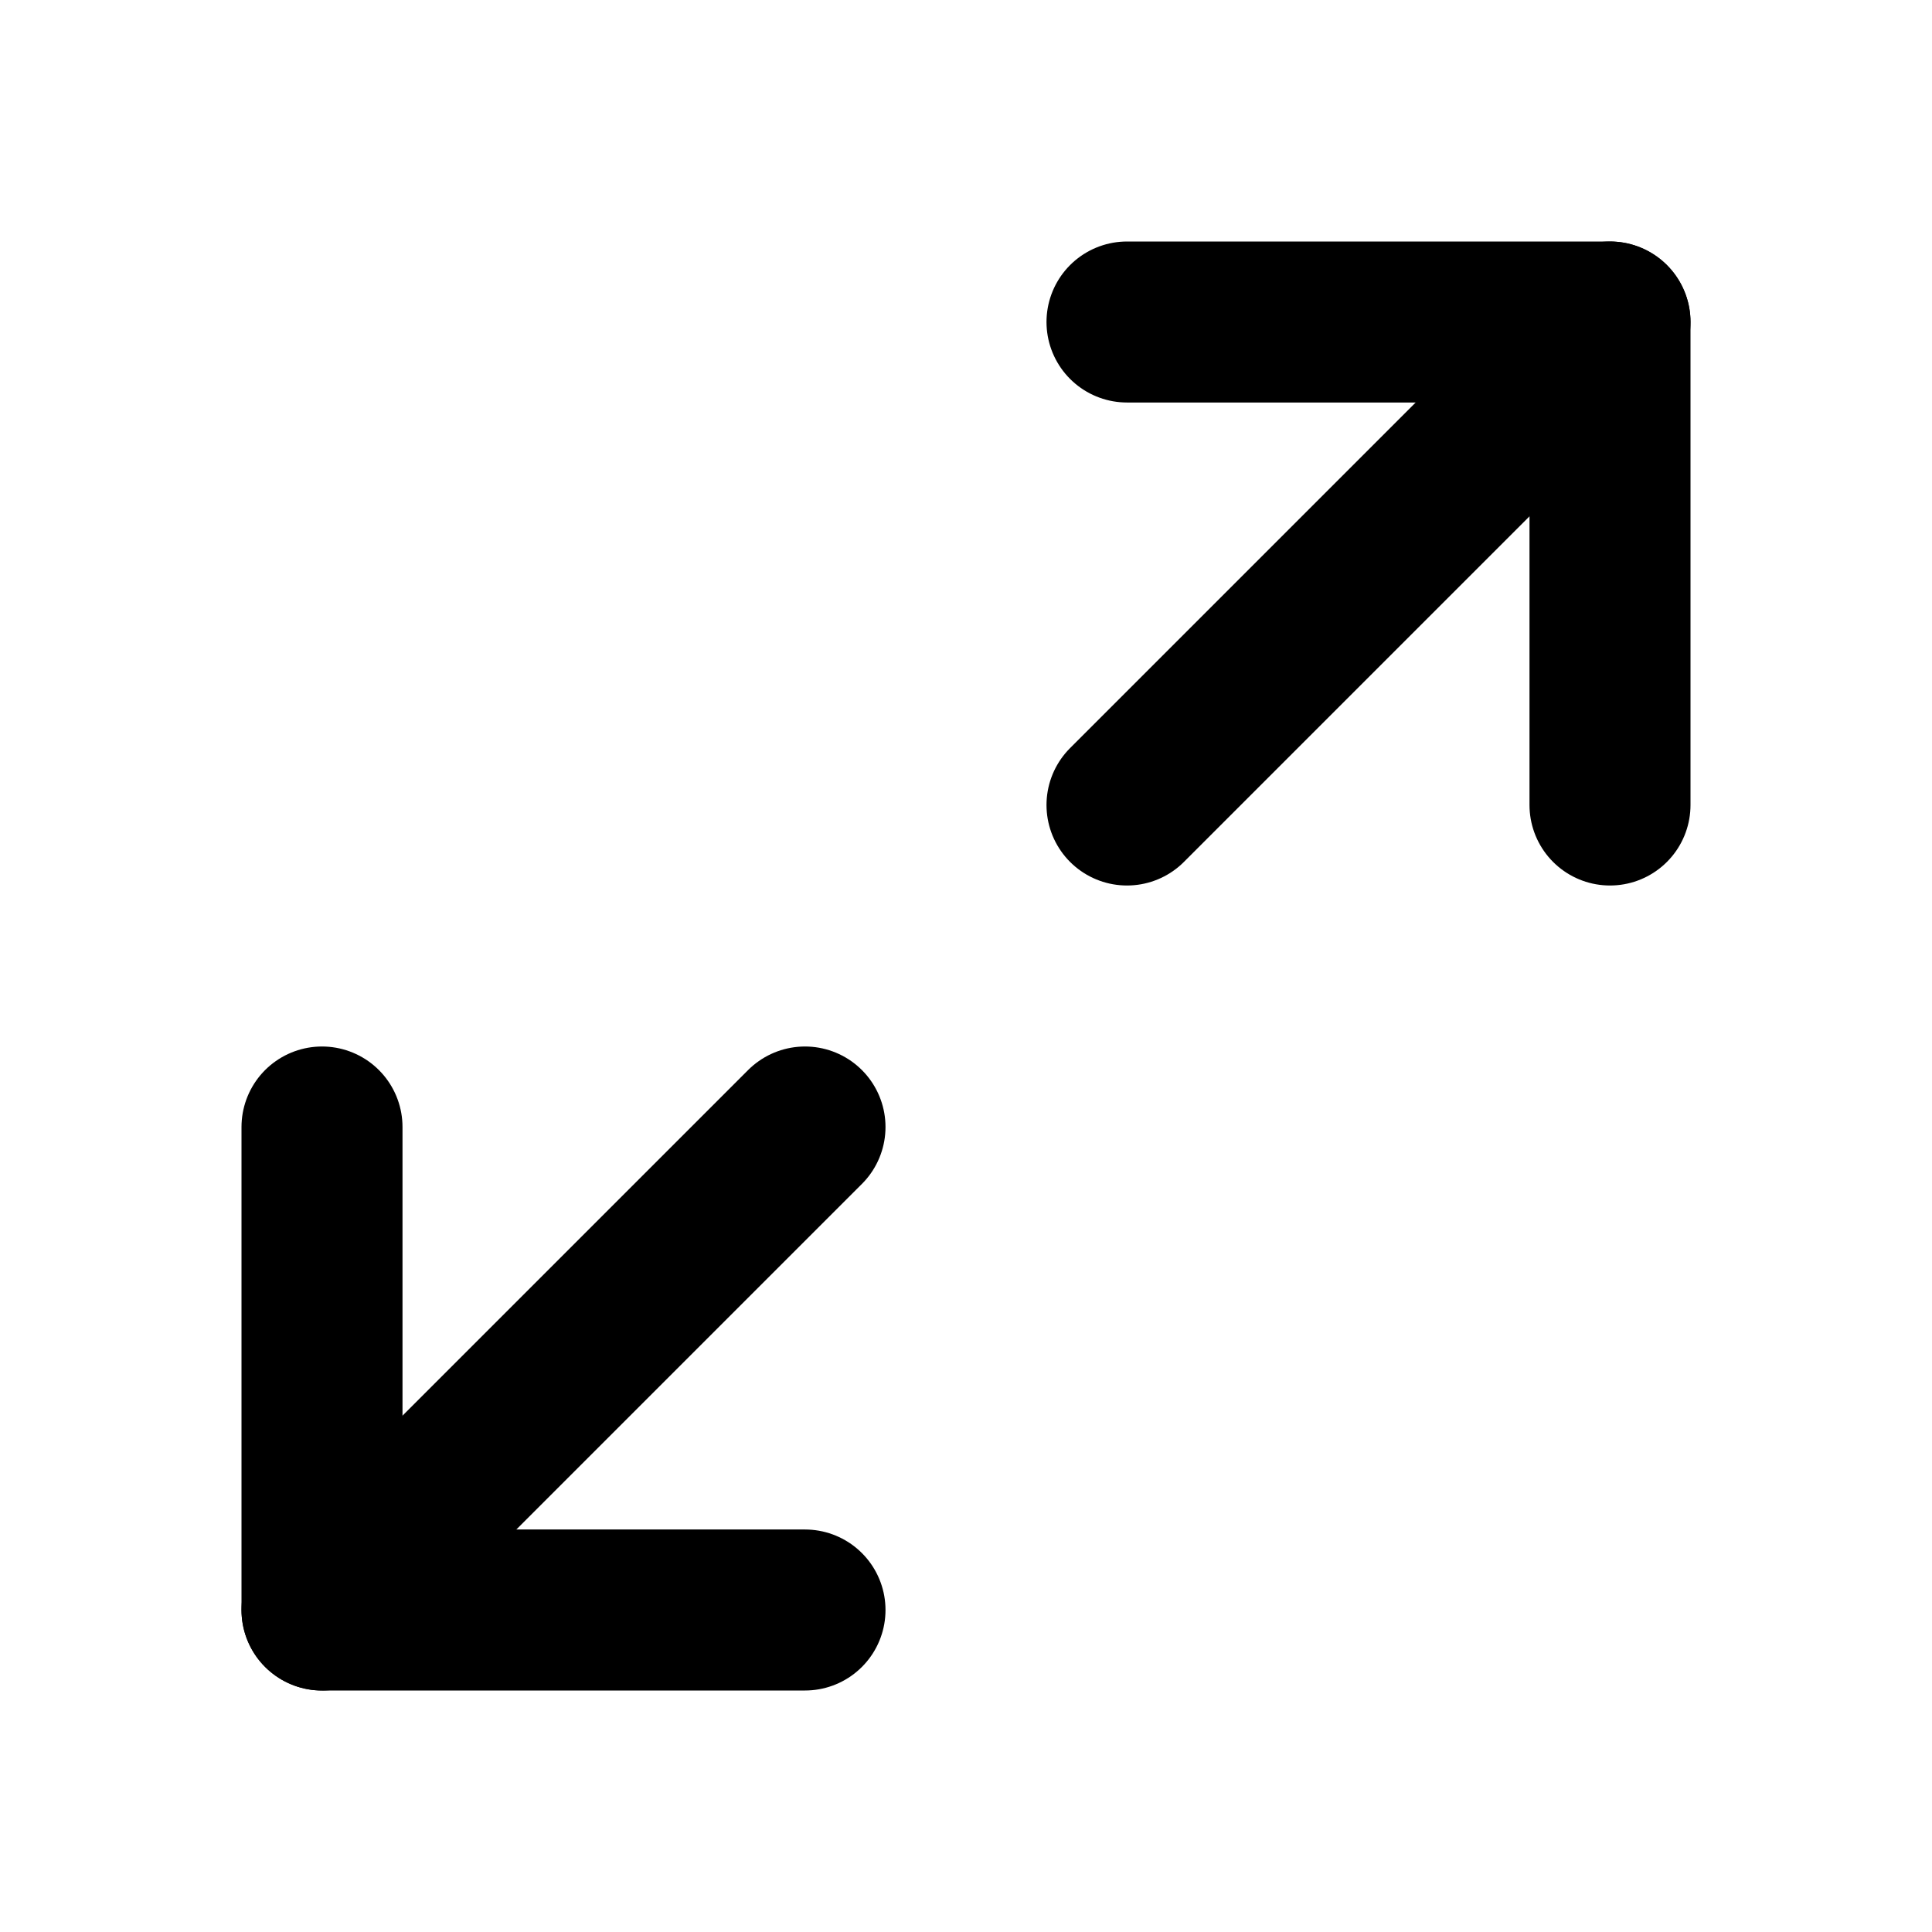
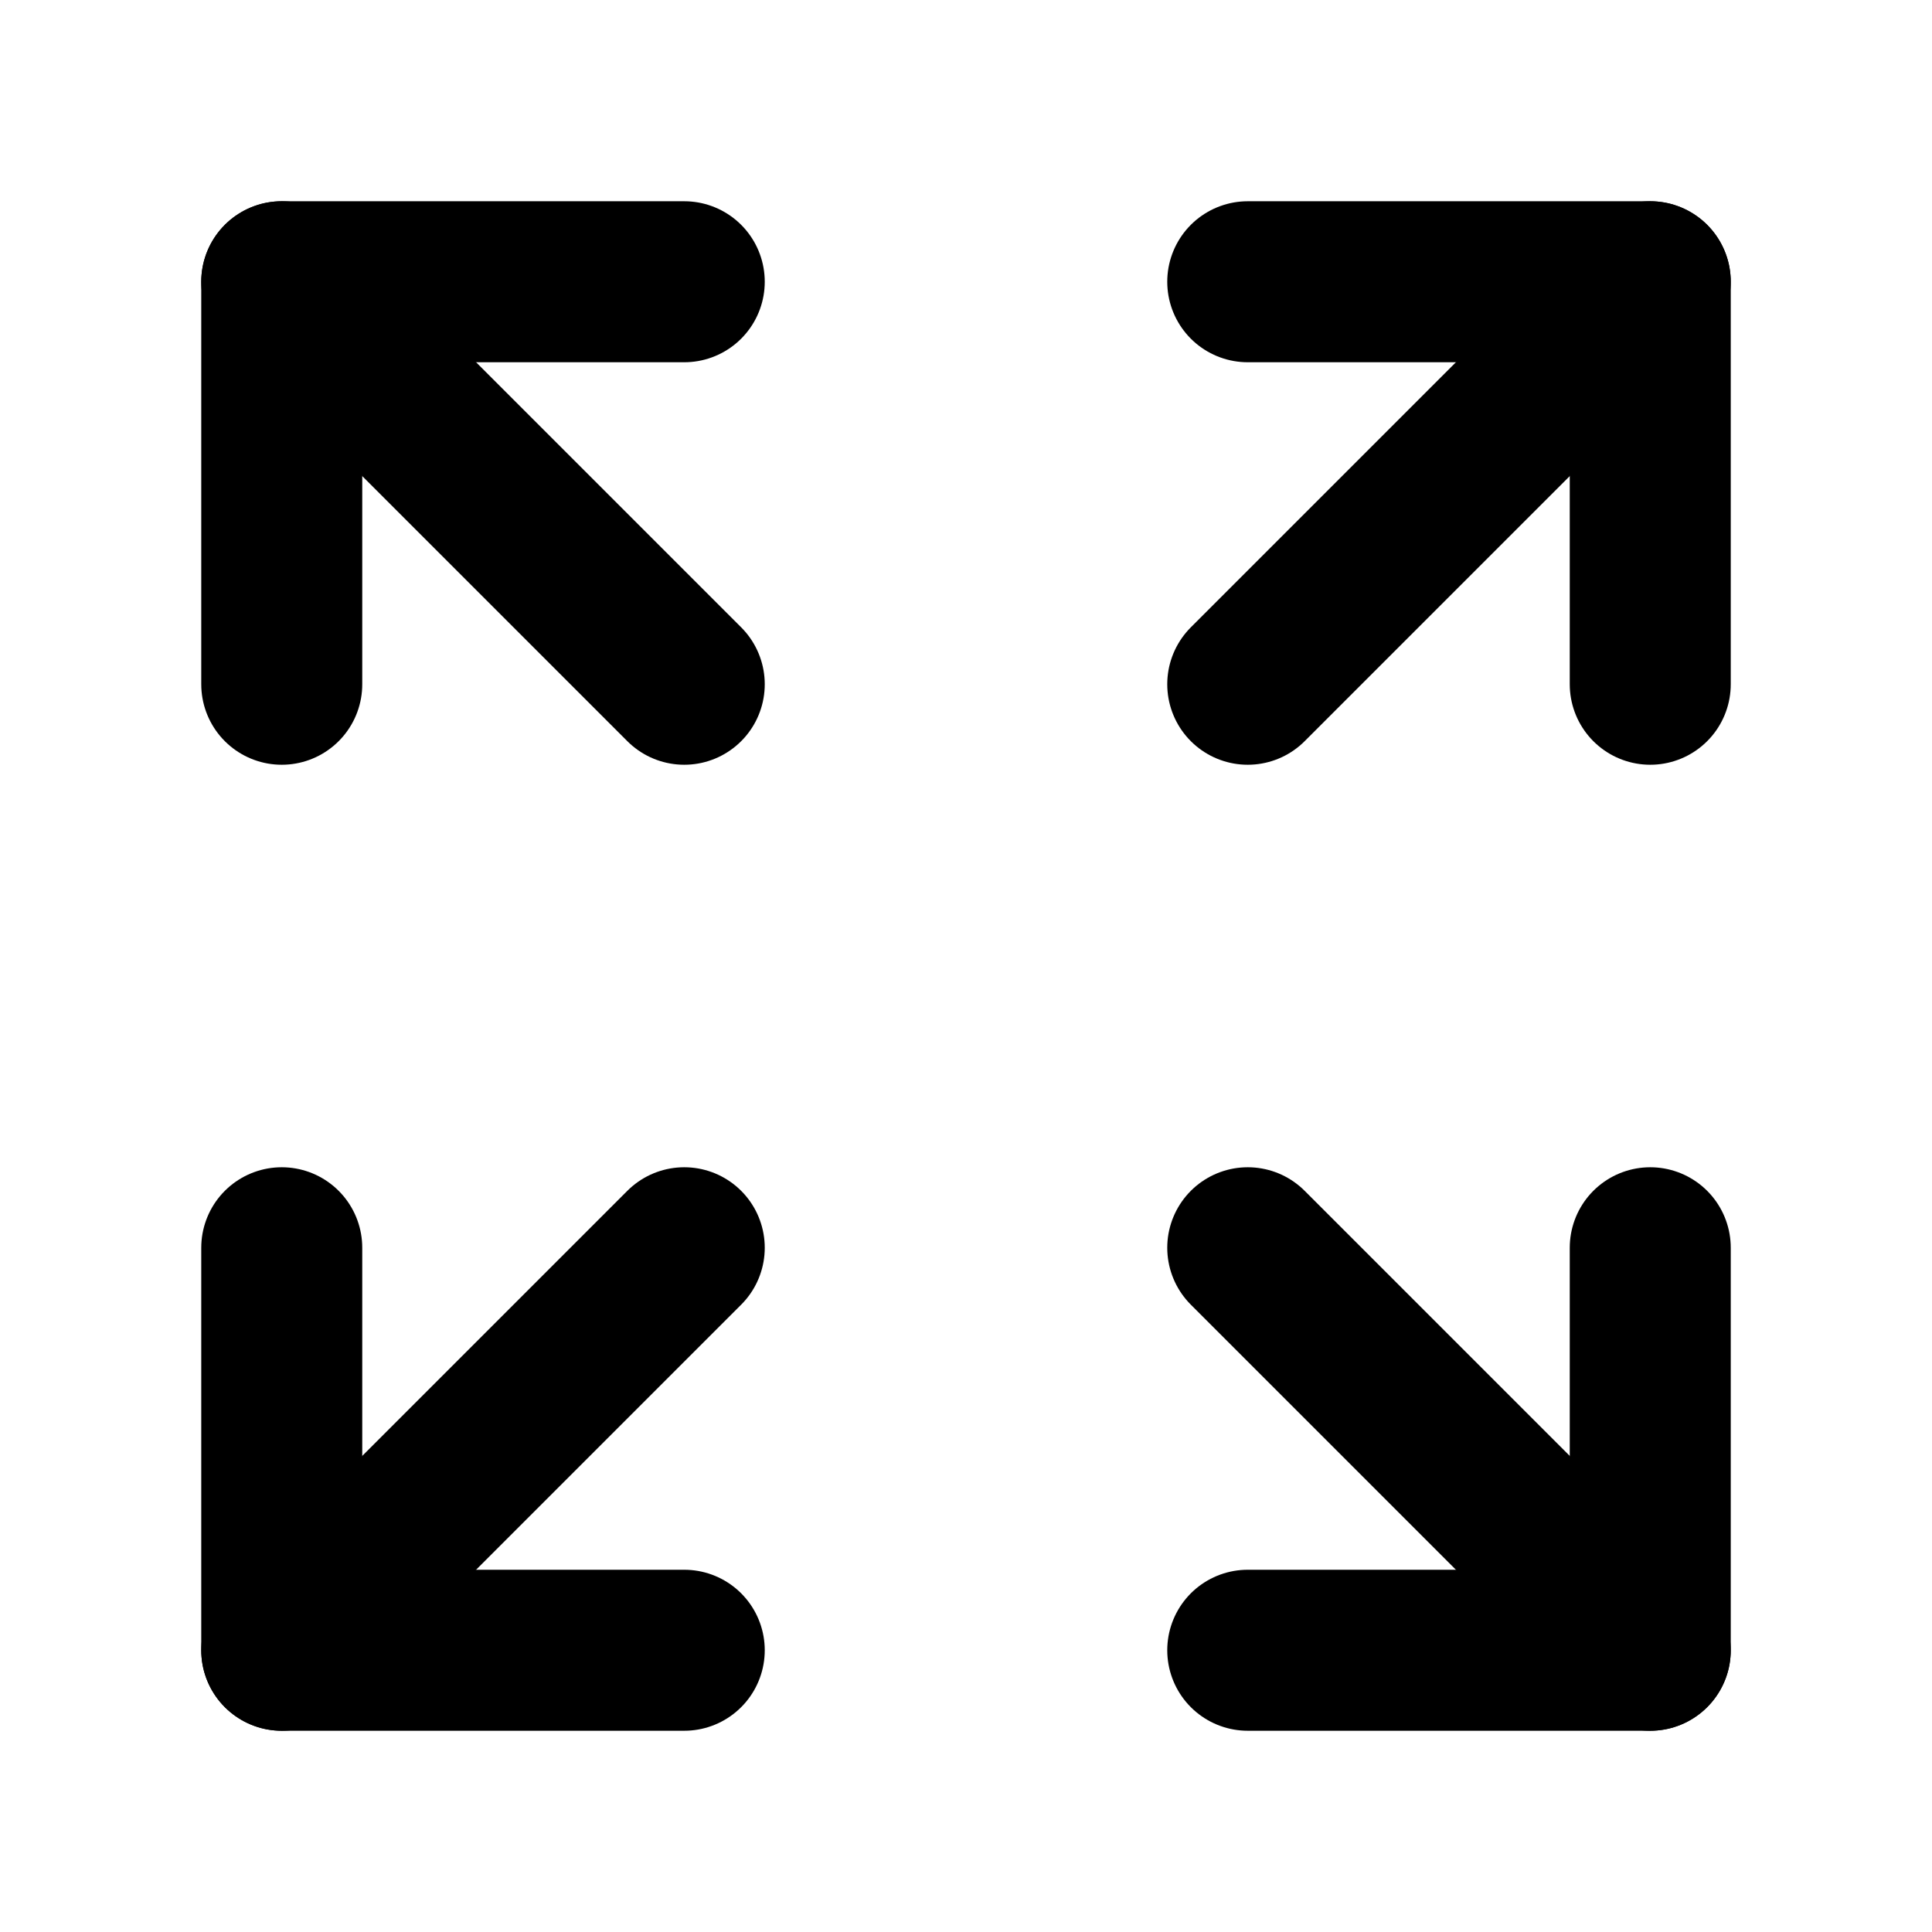
<svg xmlns="http://www.w3.org/2000/svg" viewBox="0 0 24 24" fill="none" stroke="currentColor" stroke-width="2" stroke-linecap="round" stroke-linejoin="round">
-   <path d="M14 4h6v6" />
-   <path d="M20 4l-6 6" />
-   <path d="M10 20H4v-6" />
-   <path d="M4 20l6-6" />
+   <path d="M3.5 8.5v-5h5" />
+   <path d="M3.5 3.5l5 5" />
+   <path d="M15.5 3.5h5v5" />
+   <path d="M20.5 3.5l-5 5" />
+   <path d="M20.5 15.5v5h-5" />
+   <path d="M20.5 20.5l-5-5" />
+   <path d="M8.5 20.5h-5v-5" />
+   <path d="M3.5 20.5l5-5" />
</svg>
